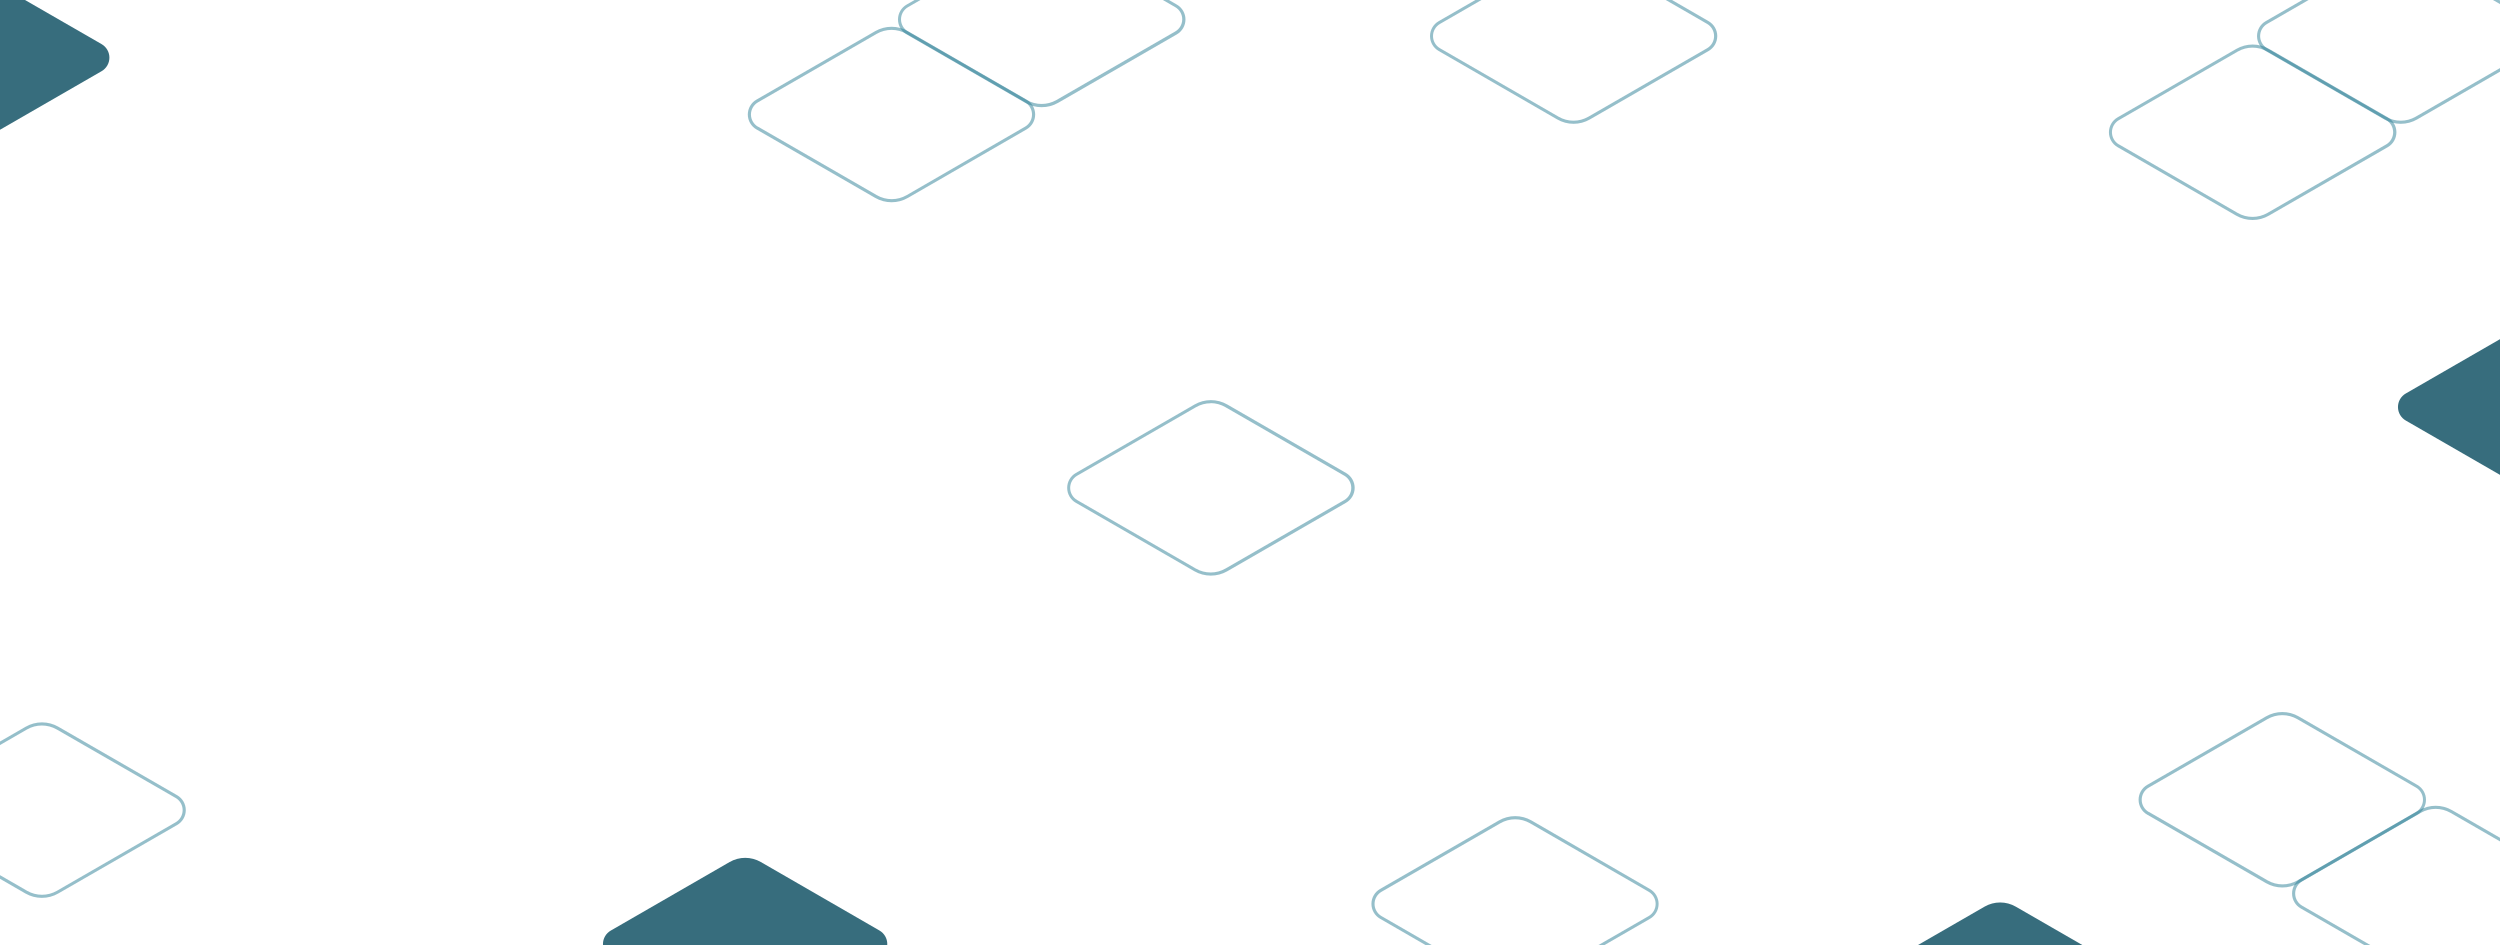
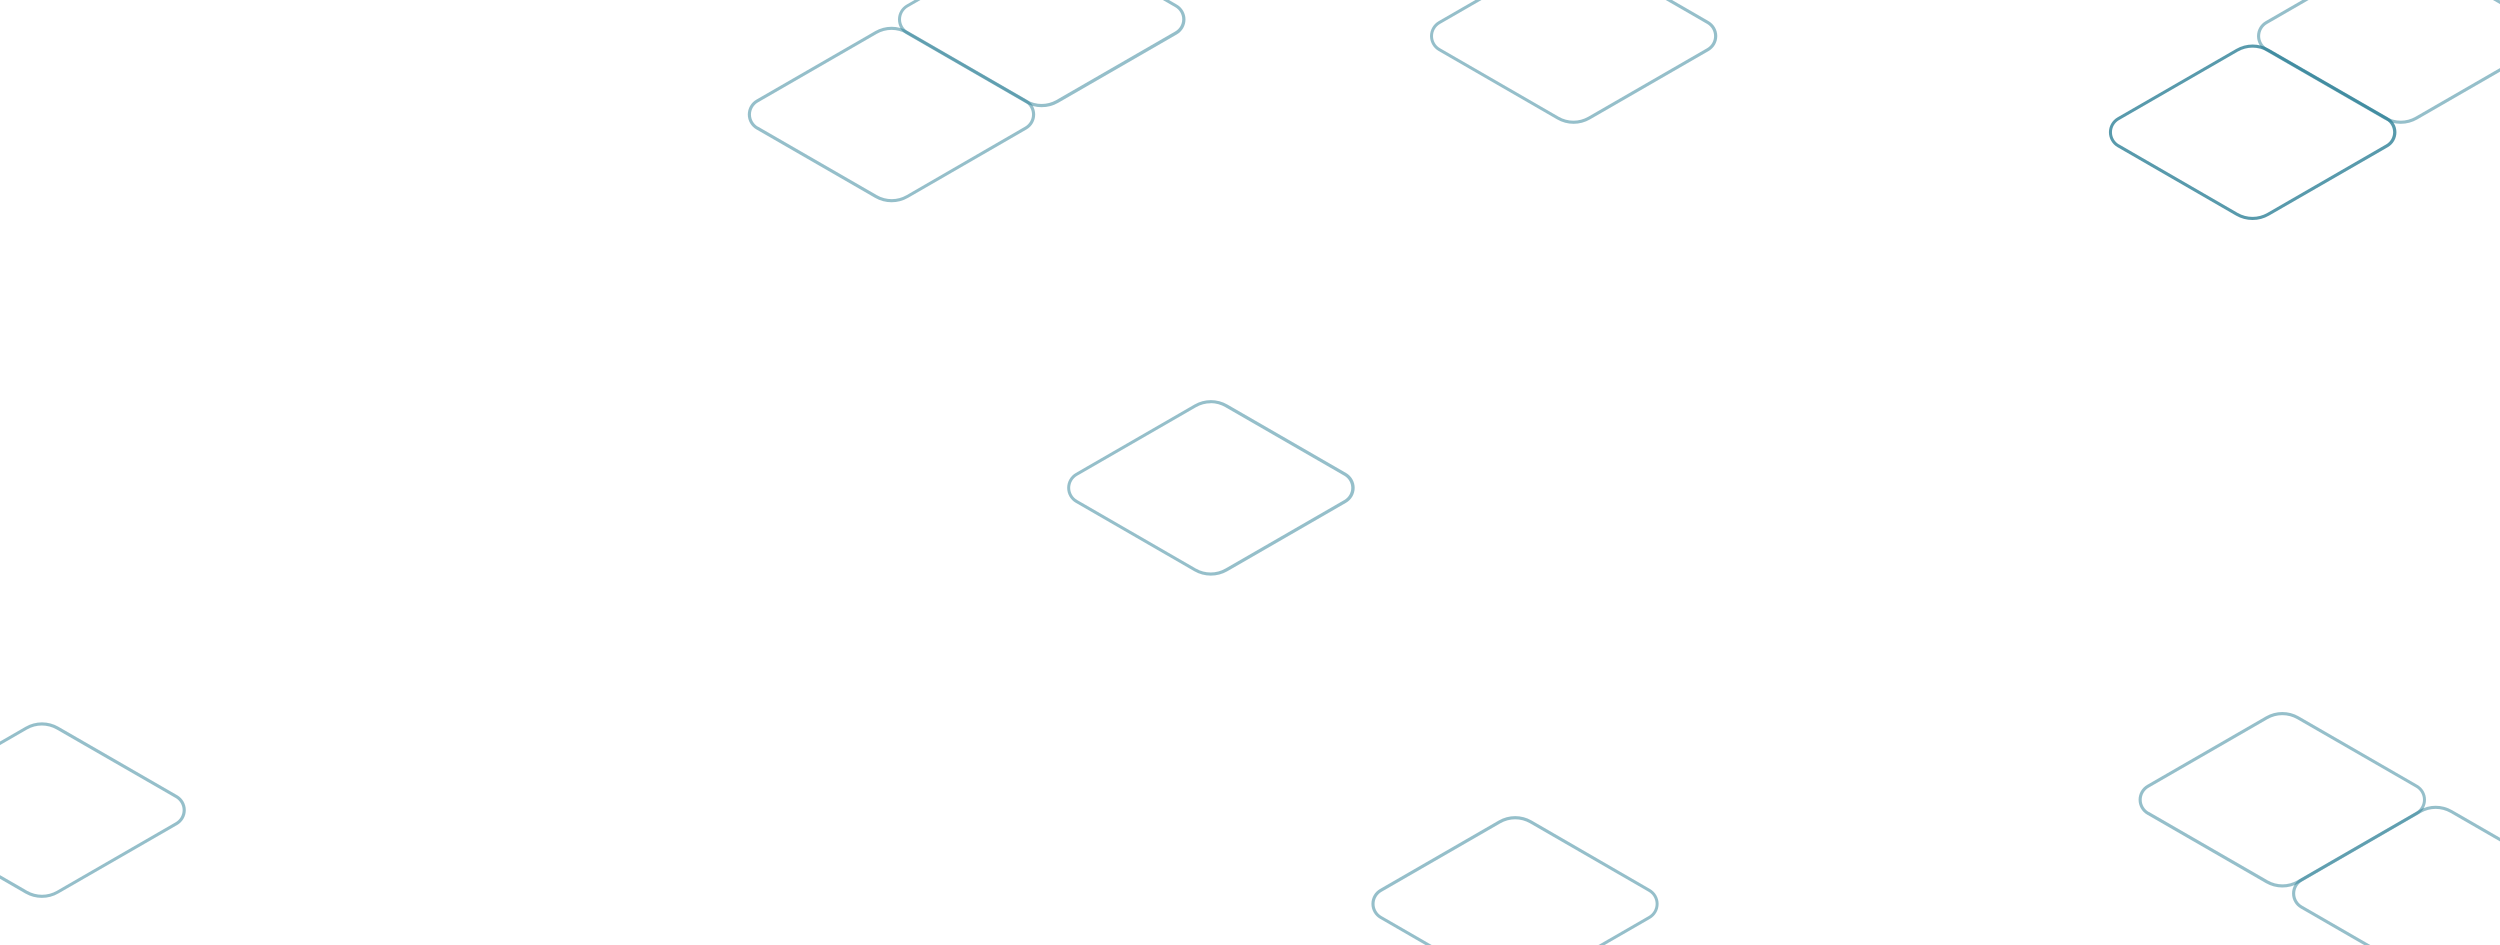
<svg xmlns="http://www.w3.org/2000/svg" viewBox="0 0 800 302.1">
  <defs>
    <style>.cls-1{opacity:0.5;}.cls-2{fill:#2c7f96;}.cls-3,.cls-5{opacity:0.79;}.cls-4,.cls-5{fill:#02475b;}</style>
  </defs>
  <g id="Layer_3" data-name="Layer 3">
    <g class="cls-1">
      <path class="cls-2" d="M484.81,317.34a10.47,10.47,0,0,1-5.25-1.41L441.61,294a5.5,5.5,0,0,1,0-9.53l38-21.91a10.53,10.53,0,0,1,10.5,0L528,284.49a5.5,5.5,0,0,1,0,9.53l-38,21.91A10.44,10.44,0,0,1,484.81,317.34Zm-42.7-24.18,37.95,21.91a9.53,9.53,0,0,0,9.5,0l38-21.92a4.5,4.5,0,0,0,0-7.79l-37.95-21.91a9.49,9.49,0,0,0-9.5,0l-38,21.91a4.5,4.5,0,0,0,0,7.8Z" />
    </g>
    <g class="cls-1">
      <path class="cls-2" d="M387.45,184.2a10.56,10.56,0,0,1-5.25-1.4l-37.95-21.91a5.5,5.5,0,0,1,0-9.53l38-21.92a10.51,10.51,0,0,1,10.49,0l38,21.92a5.49,5.49,0,0,1,0,9.52l-38,21.92A10.54,10.54,0,0,1,387.45,184.2Zm0-55.16a9.41,9.41,0,0,0-4.74,1.27l-38,21.91a4.5,4.5,0,0,0,0,7.8l37.95,21.91a9.53,9.53,0,0,0,9.5,0l38-21.91a4.51,4.51,0,0,0,0-7.8l-38-21.91A9.42,9.42,0,0,0,387.45,129Z" />
    </g>
    <g class="cls-1">
      <path class="cls-2" d="M285.3,64.72a10.43,10.43,0,0,1-5.25-1.4l-38-21.91a5.5,5.5,0,0,1,0-9.53l38-21.91a10.53,10.53,0,0,1,10.5,0L328.5,31.88a5.5,5.5,0,0,1,0,9.53L290.55,63.32A10.46,10.46,0,0,1,285.3,64.72ZM242.6,40.55l38,21.91a9.53,9.53,0,0,0,9.5,0L328,40.54a4.5,4.5,0,0,0,0-7.79L290.05,10.83a9.53,9.53,0,0,0-9.5,0l-38,21.92a4.51,4.51,0,0,0,0,7.8Z" />
    </g>
    <g class="cls-1">
      <path class="cls-2" d="M333.31,34.3a10.46,10.46,0,0,1-5.25-1.4L290.11,11a5.5,5.5,0,0,1,0-9.53l38-21.91a10.51,10.51,0,0,1,10.49,0l38,21.91a5.5,5.5,0,0,1,0,9.53l-38,21.91A10.43,10.43,0,0,1,333.31,34.3Zm-42.7-24.18L328.56,32a9.53,9.53,0,0,0,9.5,0l38-21.92a4.5,4.5,0,0,0,0-7.8l-38-21.91a9.52,9.52,0,0,0-9.49,0l-38,21.92a4.5,4.5,0,0,0,0,7.79Z" />
    </g>
    <g class="cls-1">
      <path class="cls-2" d="M13.39,287.32a10.46,10.46,0,0,1-5.25-1.4L-29.81,264a5.46,5.46,0,0,1-2.75-4.77,5.44,5.44,0,0,1,2.75-4.76l38-21.91a10.53,10.53,0,0,1,10.5,0l38,21.91a5.49,5.49,0,0,1,0,9.53L18.64,285.92A10.43,10.43,0,0,1,13.39,287.32Zm-42.7-24.18,38,21.92a9.53,9.53,0,0,0,9.5,0l38-21.92a4.5,4.5,0,0,0,0-7.8L18.14,233.43a9.53,9.53,0,0,0-9.5,0l-37.95,21.91a4.47,4.47,0,0,0-2.25,3.9,4.45,4.45,0,0,0,2.25,3.9Z" />
    </g>
    <g class="cls-1">
      <path class="cls-2" d="M730.35,284a10.56,10.56,0,0,1-5.25-1.4l-38-21.91a5.5,5.5,0,0,1,0-9.53l38-21.91a10.53,10.53,0,0,1,10.5,0l37.95,21.91a5.49,5.49,0,0,1,0,9.53L735.6,282.61A10.54,10.54,0,0,1,730.35,284Zm-42.7-24.18,38,21.91a9.53,9.53,0,0,0,9.5,0l37.95-21.91a4.5,4.5,0,0,0,0-7.8L735.1,230.12a9.53,9.53,0,0,0-9.5,0l-38,21.91a4.5,4.5,0,0,0,0,7.8Z" />
    </g>
    <g class="cls-1">
      <path class="cls-2" d="M779.41,314a10.46,10.46,0,0,1-5.25-1.4l-37.95-21.91a5.5,5.5,0,0,1,0-9.53l37.95-21.91a10.53,10.53,0,0,1,10.5,0l38,21.91a5.5,5.5,0,0,1,0,9.53l-38,21.91A10.43,10.43,0,0,1,779.41,314Zm-42.7-24.17,37.95,21.91a9.53,9.53,0,0,0,9.5,0l38-21.92a4.5,4.5,0,0,0,0-7.79l-38-21.92a9.53,9.53,0,0,0-9.5,0l-37.95,21.92a4.5,4.5,0,0,0,0,7.8Z" />
    </g>
    <g class="cls-1">
      <path class="cls-2" d="M503.56,39.62a10.46,10.46,0,0,1-5.25-1.4L460.36,16.31a5.5,5.5,0,0,1,0-9.53l38-21.91a10.53,10.53,0,0,1,10.5,0L546.77,6.78a5.5,5.5,0,0,1,0,9.53l-38,21.91A10.41,10.41,0,0,1,503.56,39.62Zm0-55.16a9.53,9.53,0,0,0-4.75,1.27l-38,21.92a4.5,4.5,0,0,0,0,7.79l37.95,21.91a9.49,9.49,0,0,0,9.5,0l38-21.91a4.51,4.51,0,0,0,0-7.8L508.32-14.27A9.58,9.58,0,0,0,503.57-15.54Z" />
    </g>
    <g class="cls-3">
-       <path class="cls-4" d="M-53.49,22.78l38,21.91a10,10,0,0,0,10,0l38-21.91a5,5,0,0,0,0-8.66L-5.54-7.8a10,10,0,0,0-10,0L-53.49,14.12A5,5,0,0,0-53.49,22.78Z" />
-     </g>
-     <g class="cls-3">
-       <path class="cls-4" d="M195.42,306.43l38,21.91a10,10,0,0,0,10,0l38-21.91a5,5,0,0,0,0-8.67l-37.95-21.91a10,10,0,0,0-10,0l-38,21.92A5,5,0,0,0,195.42,306.43Z" />
-     </g>
-     <g class="cls-3">
-       <path class="cls-4" d="M597.1,320.71l37.95,21.91a10,10,0,0,0,10,0l38-21.92a5,5,0,0,0,0-8.66l-38-21.91a10,10,0,0,0-10,0L597.1,312A5,5,0,0,0,597.1,320.71Z" />
-     </g>
-     <path class="cls-5" d="M769.91,134.61l38,21.91a10,10,0,0,0,10,0l37.95-21.91a5,5,0,0,0,0-8.67L817.86,104a10,10,0,0,0-10,0l-38,21.91A5,5,0,0,0,769.91,134.61Z" />
-     <g class="cls-1">
      <path class="cls-2" d="M720.81,70.4a10.46,10.46,0,0,1-5.25-1.4L677.61,47.09a5.5,5.5,0,0,1,0-9.53l38-21.91a10.51,10.51,0,0,1,10.49,0l38,21.91a5.5,5.5,0,0,1,0,9.53L726.06,69A10.43,10.43,0,0,1,720.81,70.4Zm-42.7-24.18,37.95,21.92a9.53,9.53,0,0,0,9.5,0l38-21.92a4.51,4.51,0,0,0,0-7.8l-38-21.91a9.52,9.52,0,0,0-9.49,0l-38,21.92a4.5,4.5,0,0,0,0,7.79Z" />
    </g>
    <g class="cls-1">
      <path class="cls-2" d="M768.24,39.62a10.43,10.43,0,0,1-5.25-1.4L725,16.31a5.5,5.5,0,0,1,0-9.53l38-21.91a10.53,10.53,0,0,1,10.5,0l38,21.91a5.5,5.5,0,0,1,0,9.53l-38,21.91A10.46,10.46,0,0,1,768.24,39.62Zm0-55.16a9.55,9.55,0,0,0-4.75,1.27l-38,21.92a4.5,4.5,0,0,0,0,7.79l38,21.91a9.49,9.49,0,0,0,9.5,0l38-21.91a4.51,4.51,0,0,0,0-7.8L773-14.27A9.58,9.58,0,0,0,768.24-15.54Z" />
    </g>
  </g>
</svg>
